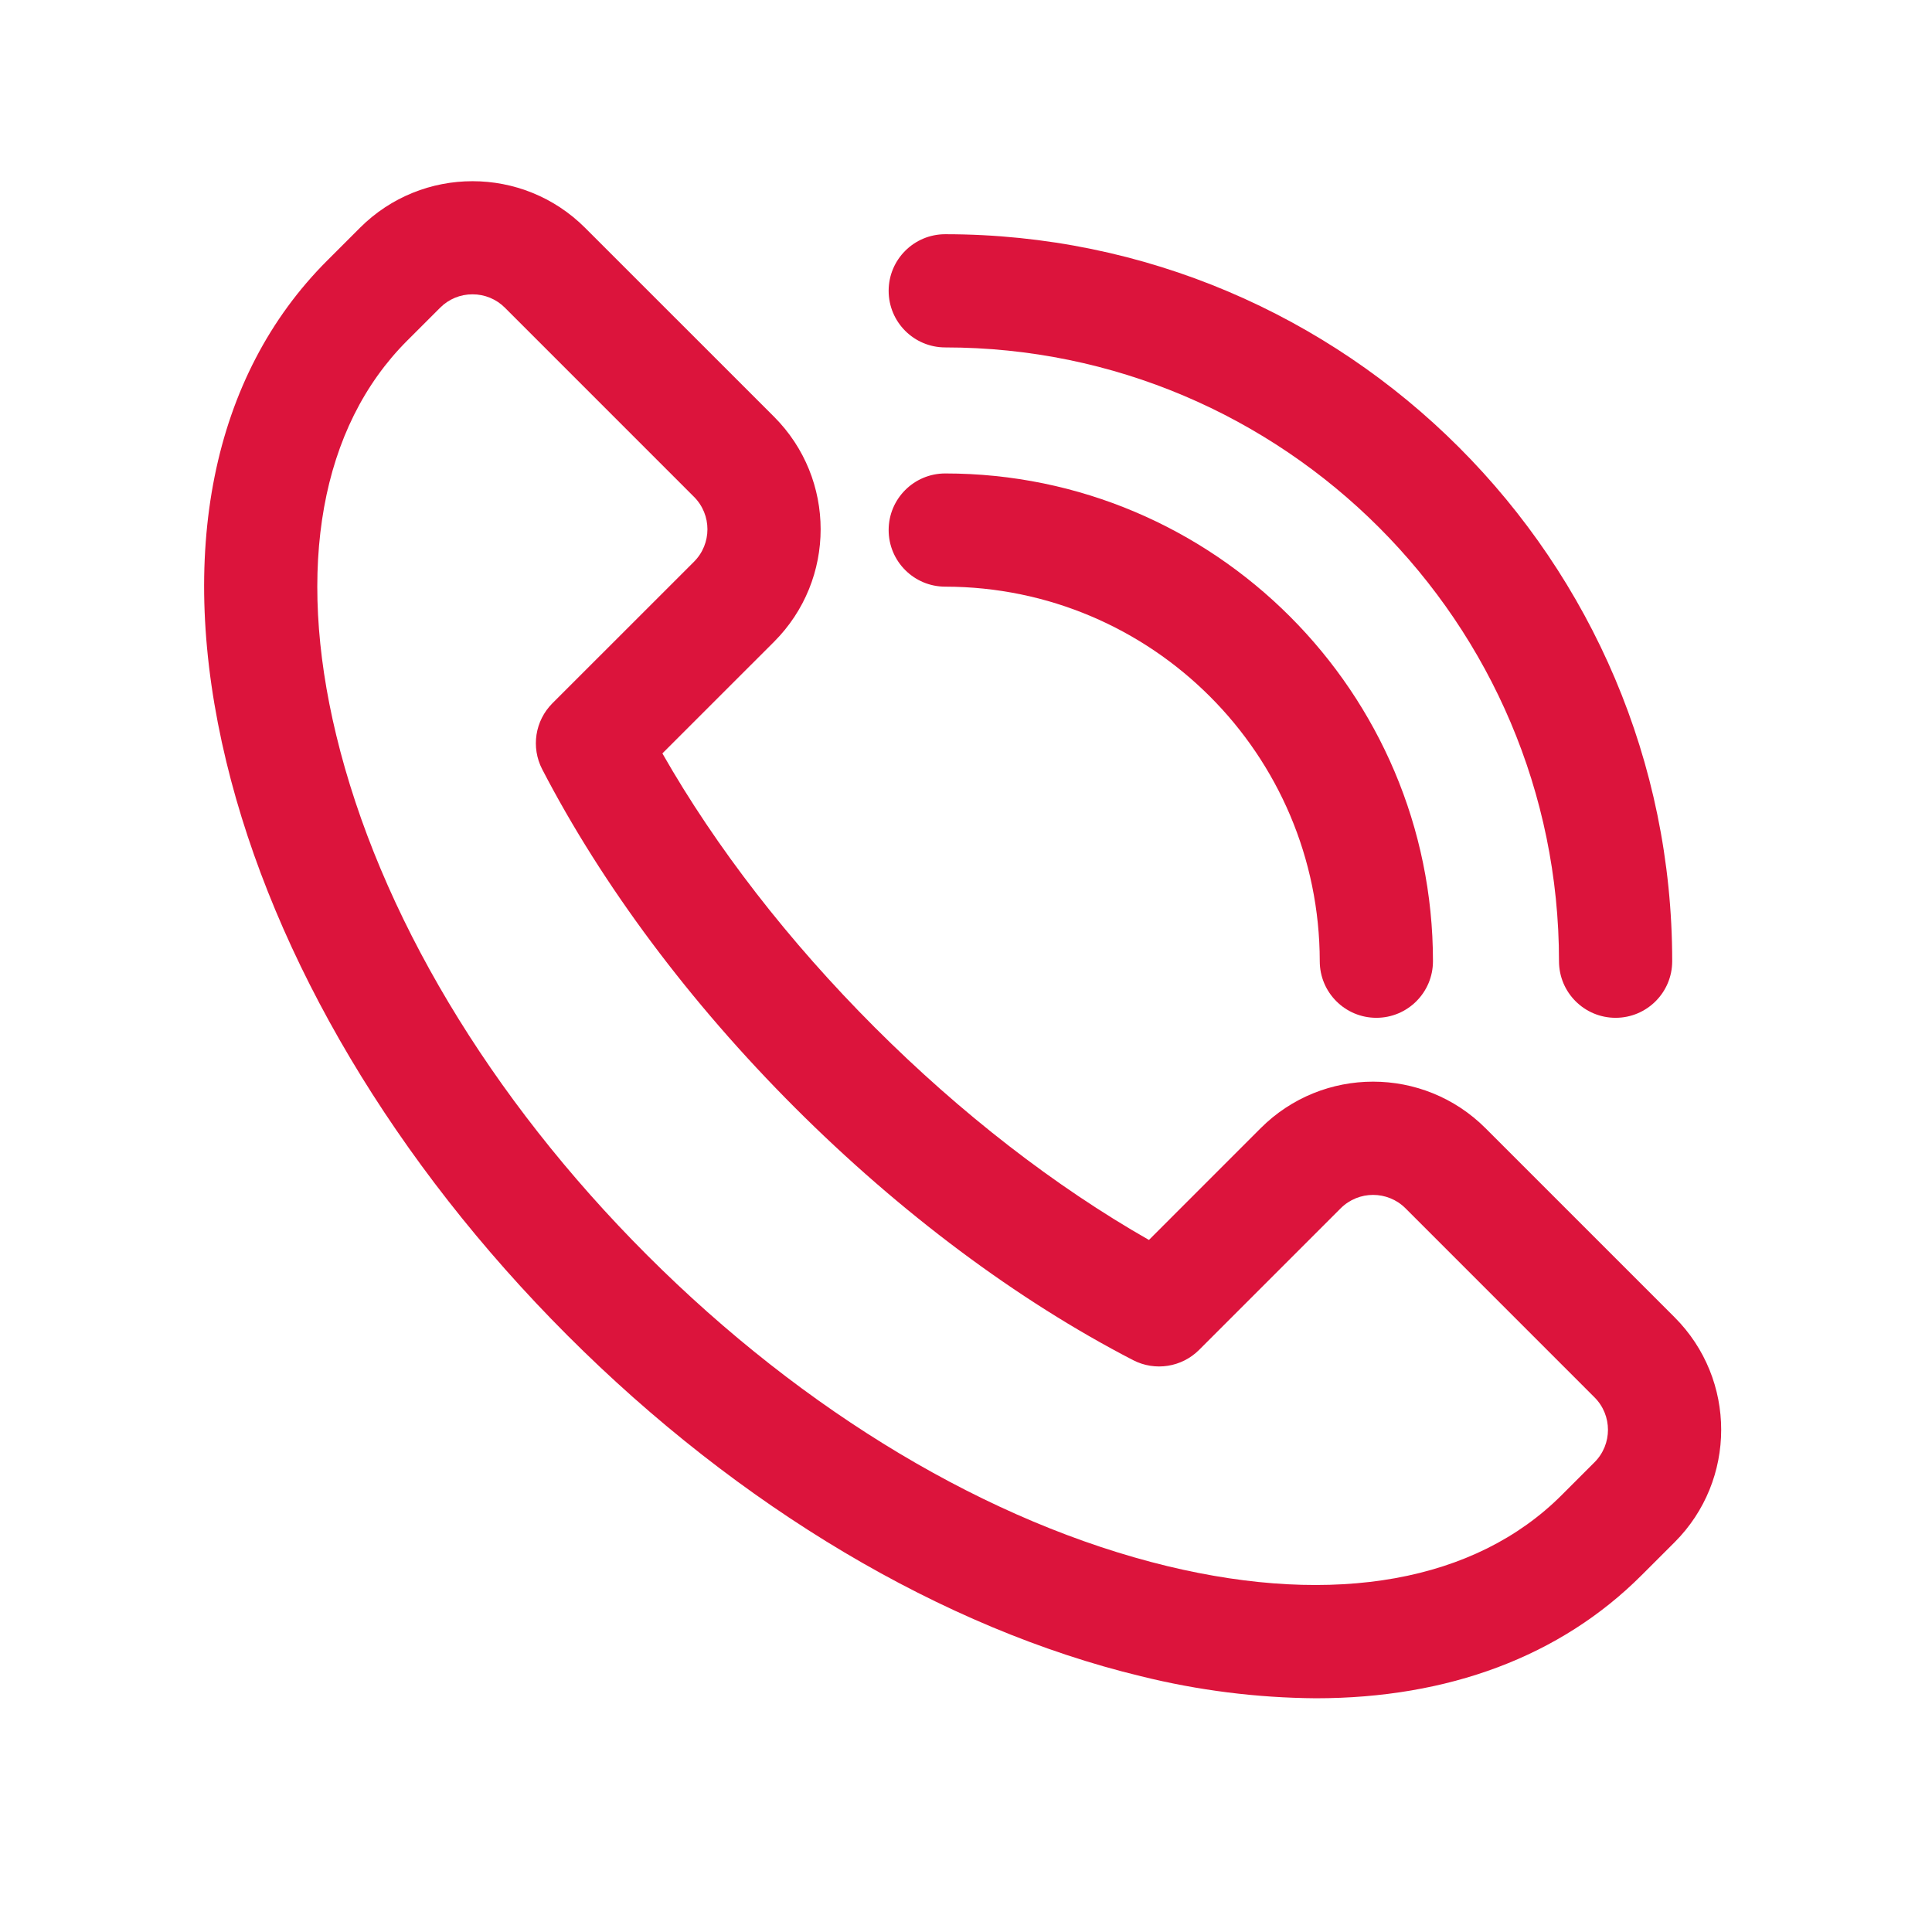
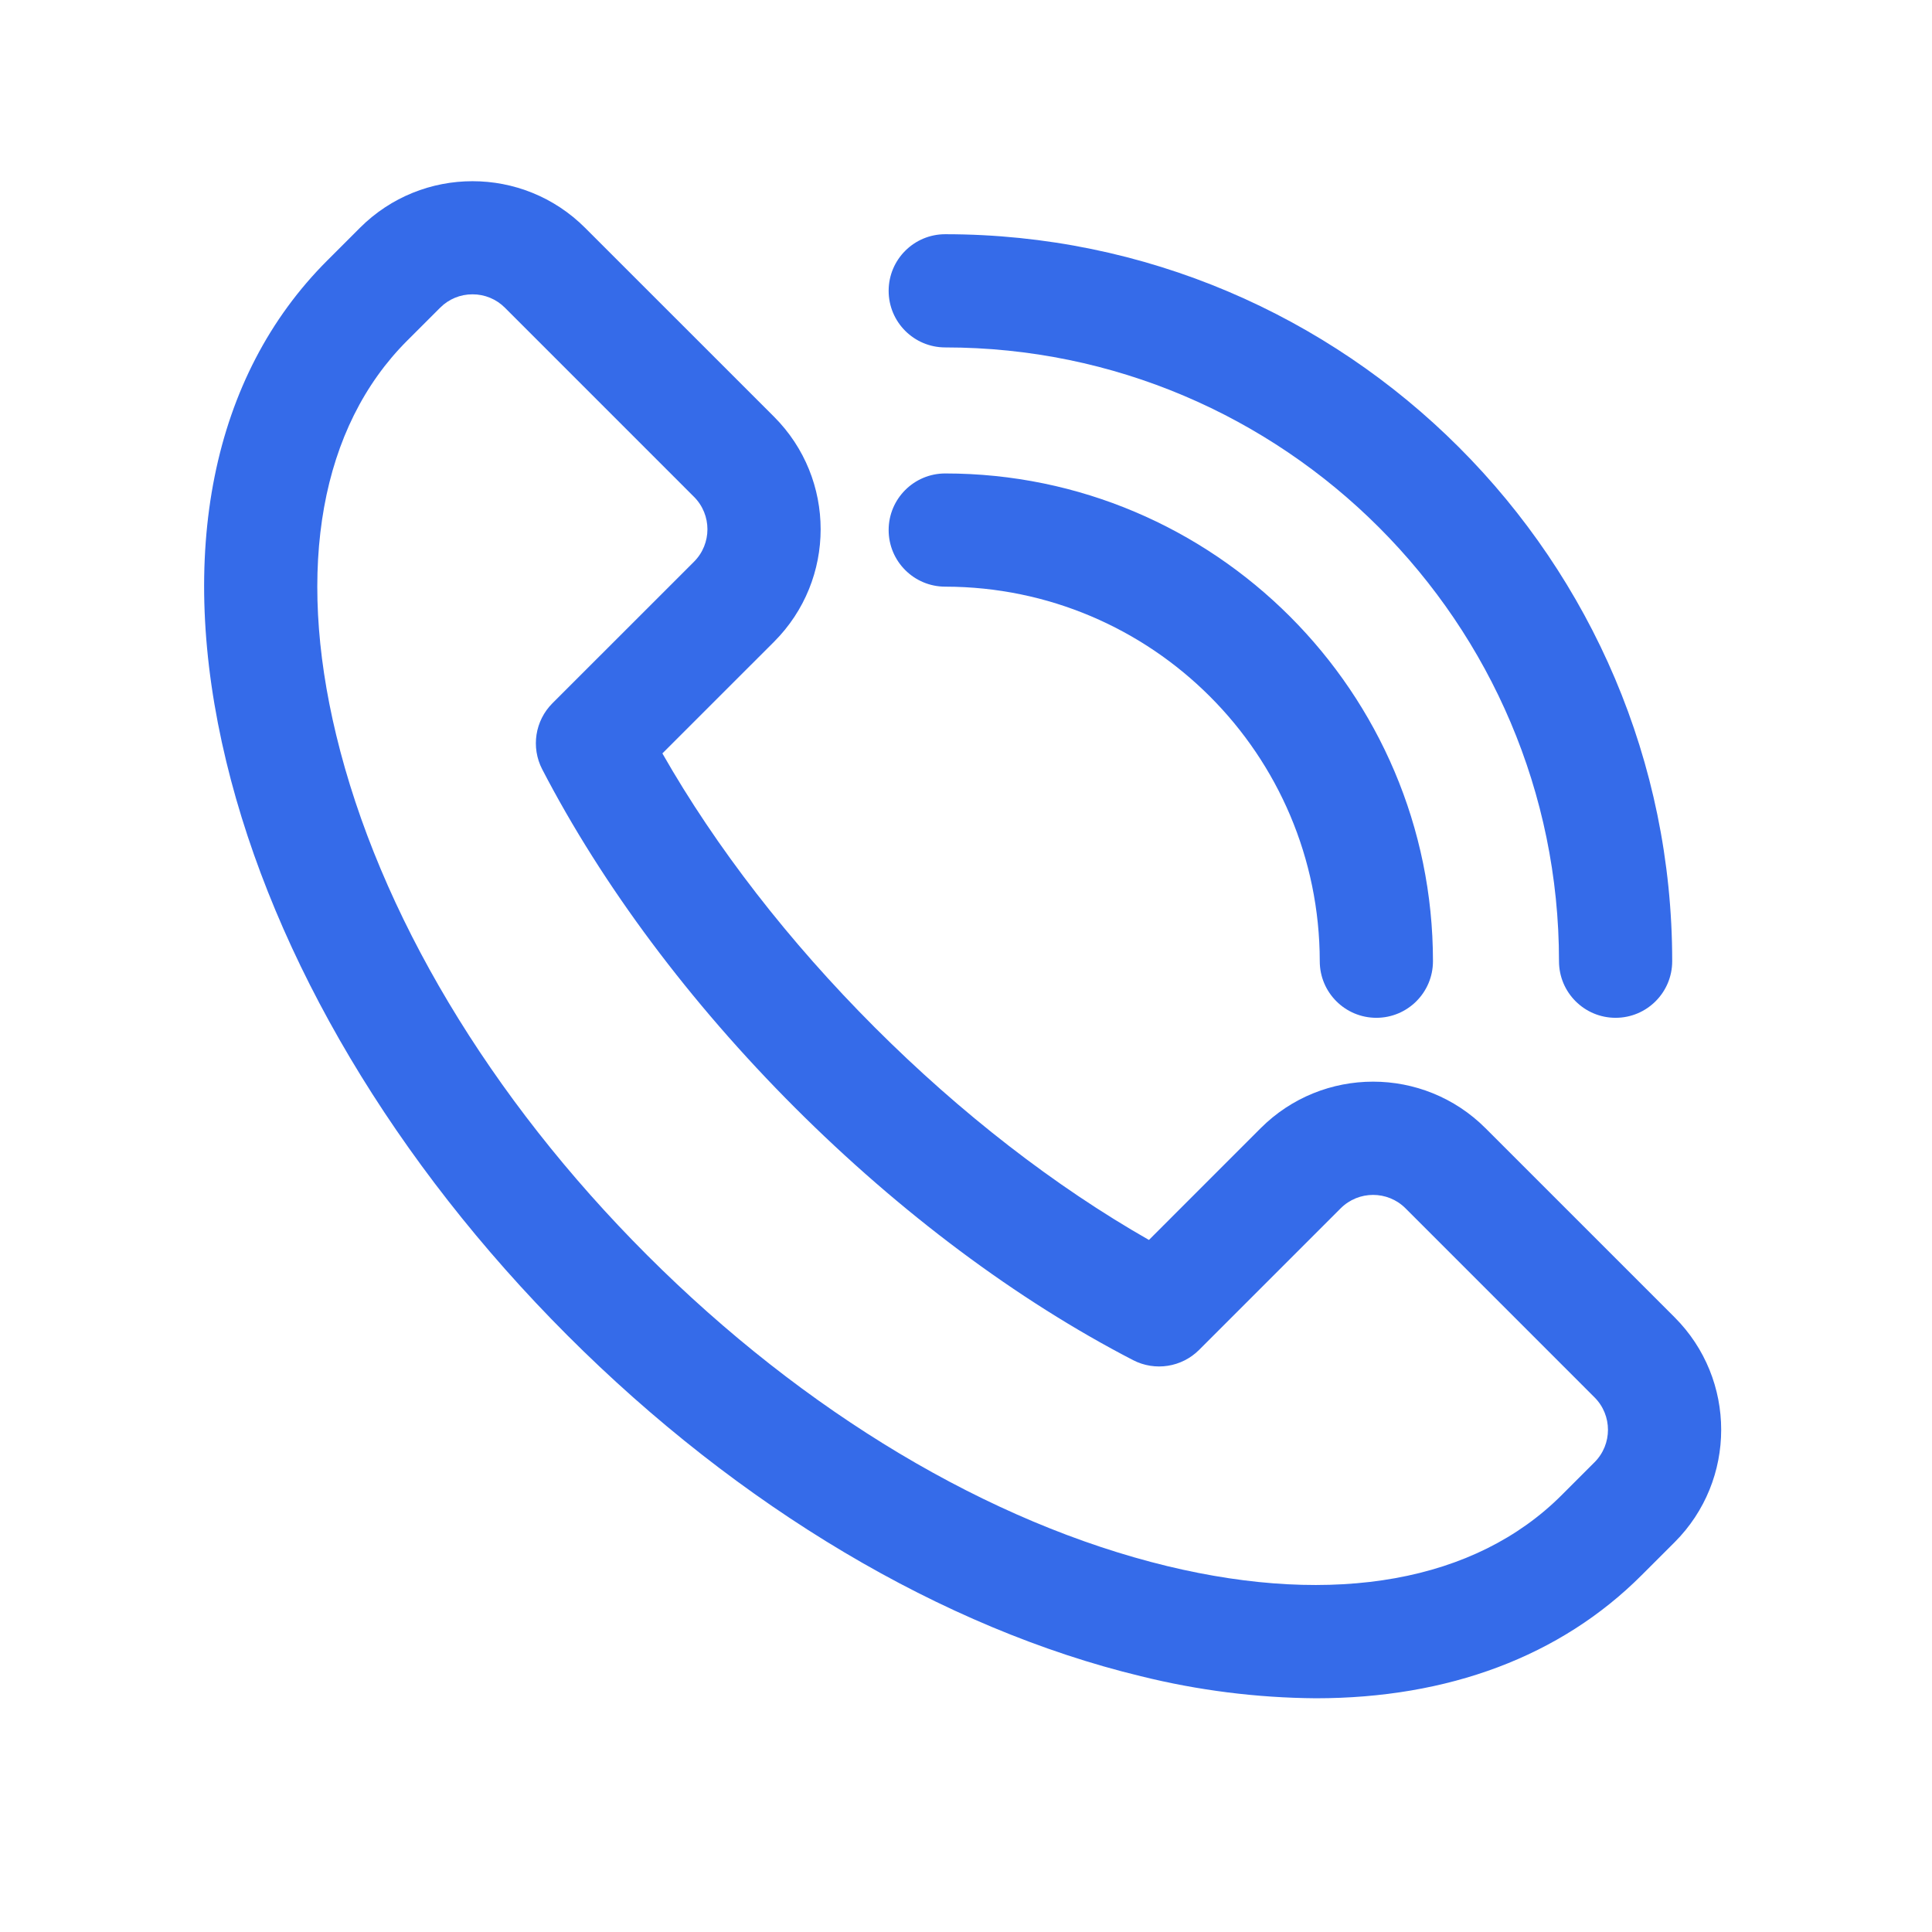
<svg xmlns="http://www.w3.org/2000/svg" width="512" height="512">
  <g>
    <rect fill="none" id="canvas_background" height="402" width="582" y="-1" x="-1" />
  </g>
  <g>
-     <path fill="#dc143c" id="svg_1" d="m348.73,450.06a198.63,198.63 0 0 1 -46.4,-5.85c-52.43,-12.65 -106.42,-44.74 -152,-90.36s-77.71,-99.62 -90.36,-152c-13.32,-55.1 -3.82,-102.24 26.72,-132.78l8.72,-8.72a42.2,42.2 0 0 1 59.62,0l50.11,50.1a42.18,42.18 0 0 1 0,59.62l-29.6,29.59c14.19,24.9 33.49,49.82 56.3,72.63s47.75,42.12 72.64,56.31l29.59,-29.6a42.15,42.15 0 0 1 59.62,0l50.1,50.1a42.16,42.16 0 0 1 0,59.61l-8.73,8.72c-21.53,21.57 -51.33,32.63 -86.33,32.63zm-223.51,-372.06a12,12 0 0 0 -8.59,3.56l-8.73,8.72c-22.87,22.87 -29.55,60 -18.81,104.49c11.37,47.13 40.64,96.1 82.41,137.86s90.73,71 137.87,82.41c44.5,10.74 81.61,4.06 104.48,-18.81l8.72,-8.72a12.16,12.16 0 0 0 0,-17.19l-50.09,-50.1a12.16,12.16 0 0 0 -17.19,0l-37.51,37.51a15,15 0 0 1 -17.5,2.72c-30.75,-15.9 -61.75,-39.05 -89.65,-66.95s-51,-58.88 -66.94,-89.63a15,15 0 0 1 2.71,-17.5l37.52,-37.51a12.16,12.16 0 0 0 0,-17.19l-50.1,-50.11a12.07,12.07 0 0 0 -8.6,-3.56z" />
-     <path fill="#dc143c" id="svg_2" d="m364.75,269.73a15,15 0 0 1 -15,-15a99.37,99.37 0 0 0 -99.25,-99.26a15,15 0 0 1 0,-30c71.27,0 129.25,58 129.25,129.26a15,15 0 0 1 -15,15z" />
-     <path fill="#dc143c" id="svg_3" d="m428.15,269.73a15,15 0 0 1 -15,-15c0,-89.69 -73,-162.66 -162.65,-162.66a15,15 0 0 1 0,-30c106.23,0 192.65,86.43 192.65,192.66a15,15 0 0 1 -15,15z" />
+     <path fill="hsl(222, 80%, 56%)" id="svg_1" d="m348.73,450.06a198.63,198.63 0 0 1 -46.4,-5.85c-52.43,-12.65 -106.42,-44.74 -152,-90.36s-77.71,-99.62 -90.36,-152c-13.32,-55.1 -3.82,-102.24 26.72,-132.78l8.72,-8.72a42.2,42.2 0 0 1 59.62,0l50.11,50.1a42.18,42.18 0 0 1 0,59.62l-29.6,29.59c14.19,24.9 33.49,49.82 56.3,72.63s47.75,42.12 72.64,56.31l29.59,-29.6a42.15,42.15 0 0 1 59.62,0l50.1,50.1a42.16,42.16 0 0 1 0,59.61l-8.73,8.72c-21.53,21.57 -51.33,32.63 -86.33,32.63zm-223.51,-372.06a12,12 0 0 0 -8.59,3.56l-8.73,8.72c-22.87,22.87 -29.55,60 -18.81,104.49c11.37,47.13 40.64,96.1 82.41,137.86s90.73,71 137.87,82.41c44.5,10.74 81.61,4.06 104.48,-18.81l8.72,-8.72a12.16,12.16 0 0 0 0,-17.19l-50.09,-50.1a12.16,12.16 0 0 0 -17.19,0l-37.51,37.51a15,15 0 0 1 -17.5,2.72c-30.75,-15.9 -61.75,-39.05 -89.65,-66.95s-51,-58.88 -66.94,-89.63a15,15 0 0 1 2.71,-17.5l37.52,-37.51a12.16,12.16 0 0 0 0,-17.19l-50.1,-50.11a12.07,12.07 0 0 0 -8.6,-3.56z" />
+     <path fill="hsl(222, 80%, 56%)" id="svg_2" d="m364.75,269.73a15,15 0 0 1 -15,-15a99.37,99.37 0 0 0 -99.25,-99.26a15,15 0 0 1 0,-30c71.27,0 129.25,58 129.25,129.26a15,15 0 0 1 -15,15z" />
+     <path fill="hsl(222, 80%, 56%)" id="svg_3" d="m428.15,269.73a15,15 0 0 1 -15,-15c0,-89.69 -73,-162.66 -162.65,-162.66a15,15 0 0 1 0,-30c106.23,0 192.65,86.43 192.65,192.66a15,15 0 0 1 -15,15z" />
  </g>
</svg>
